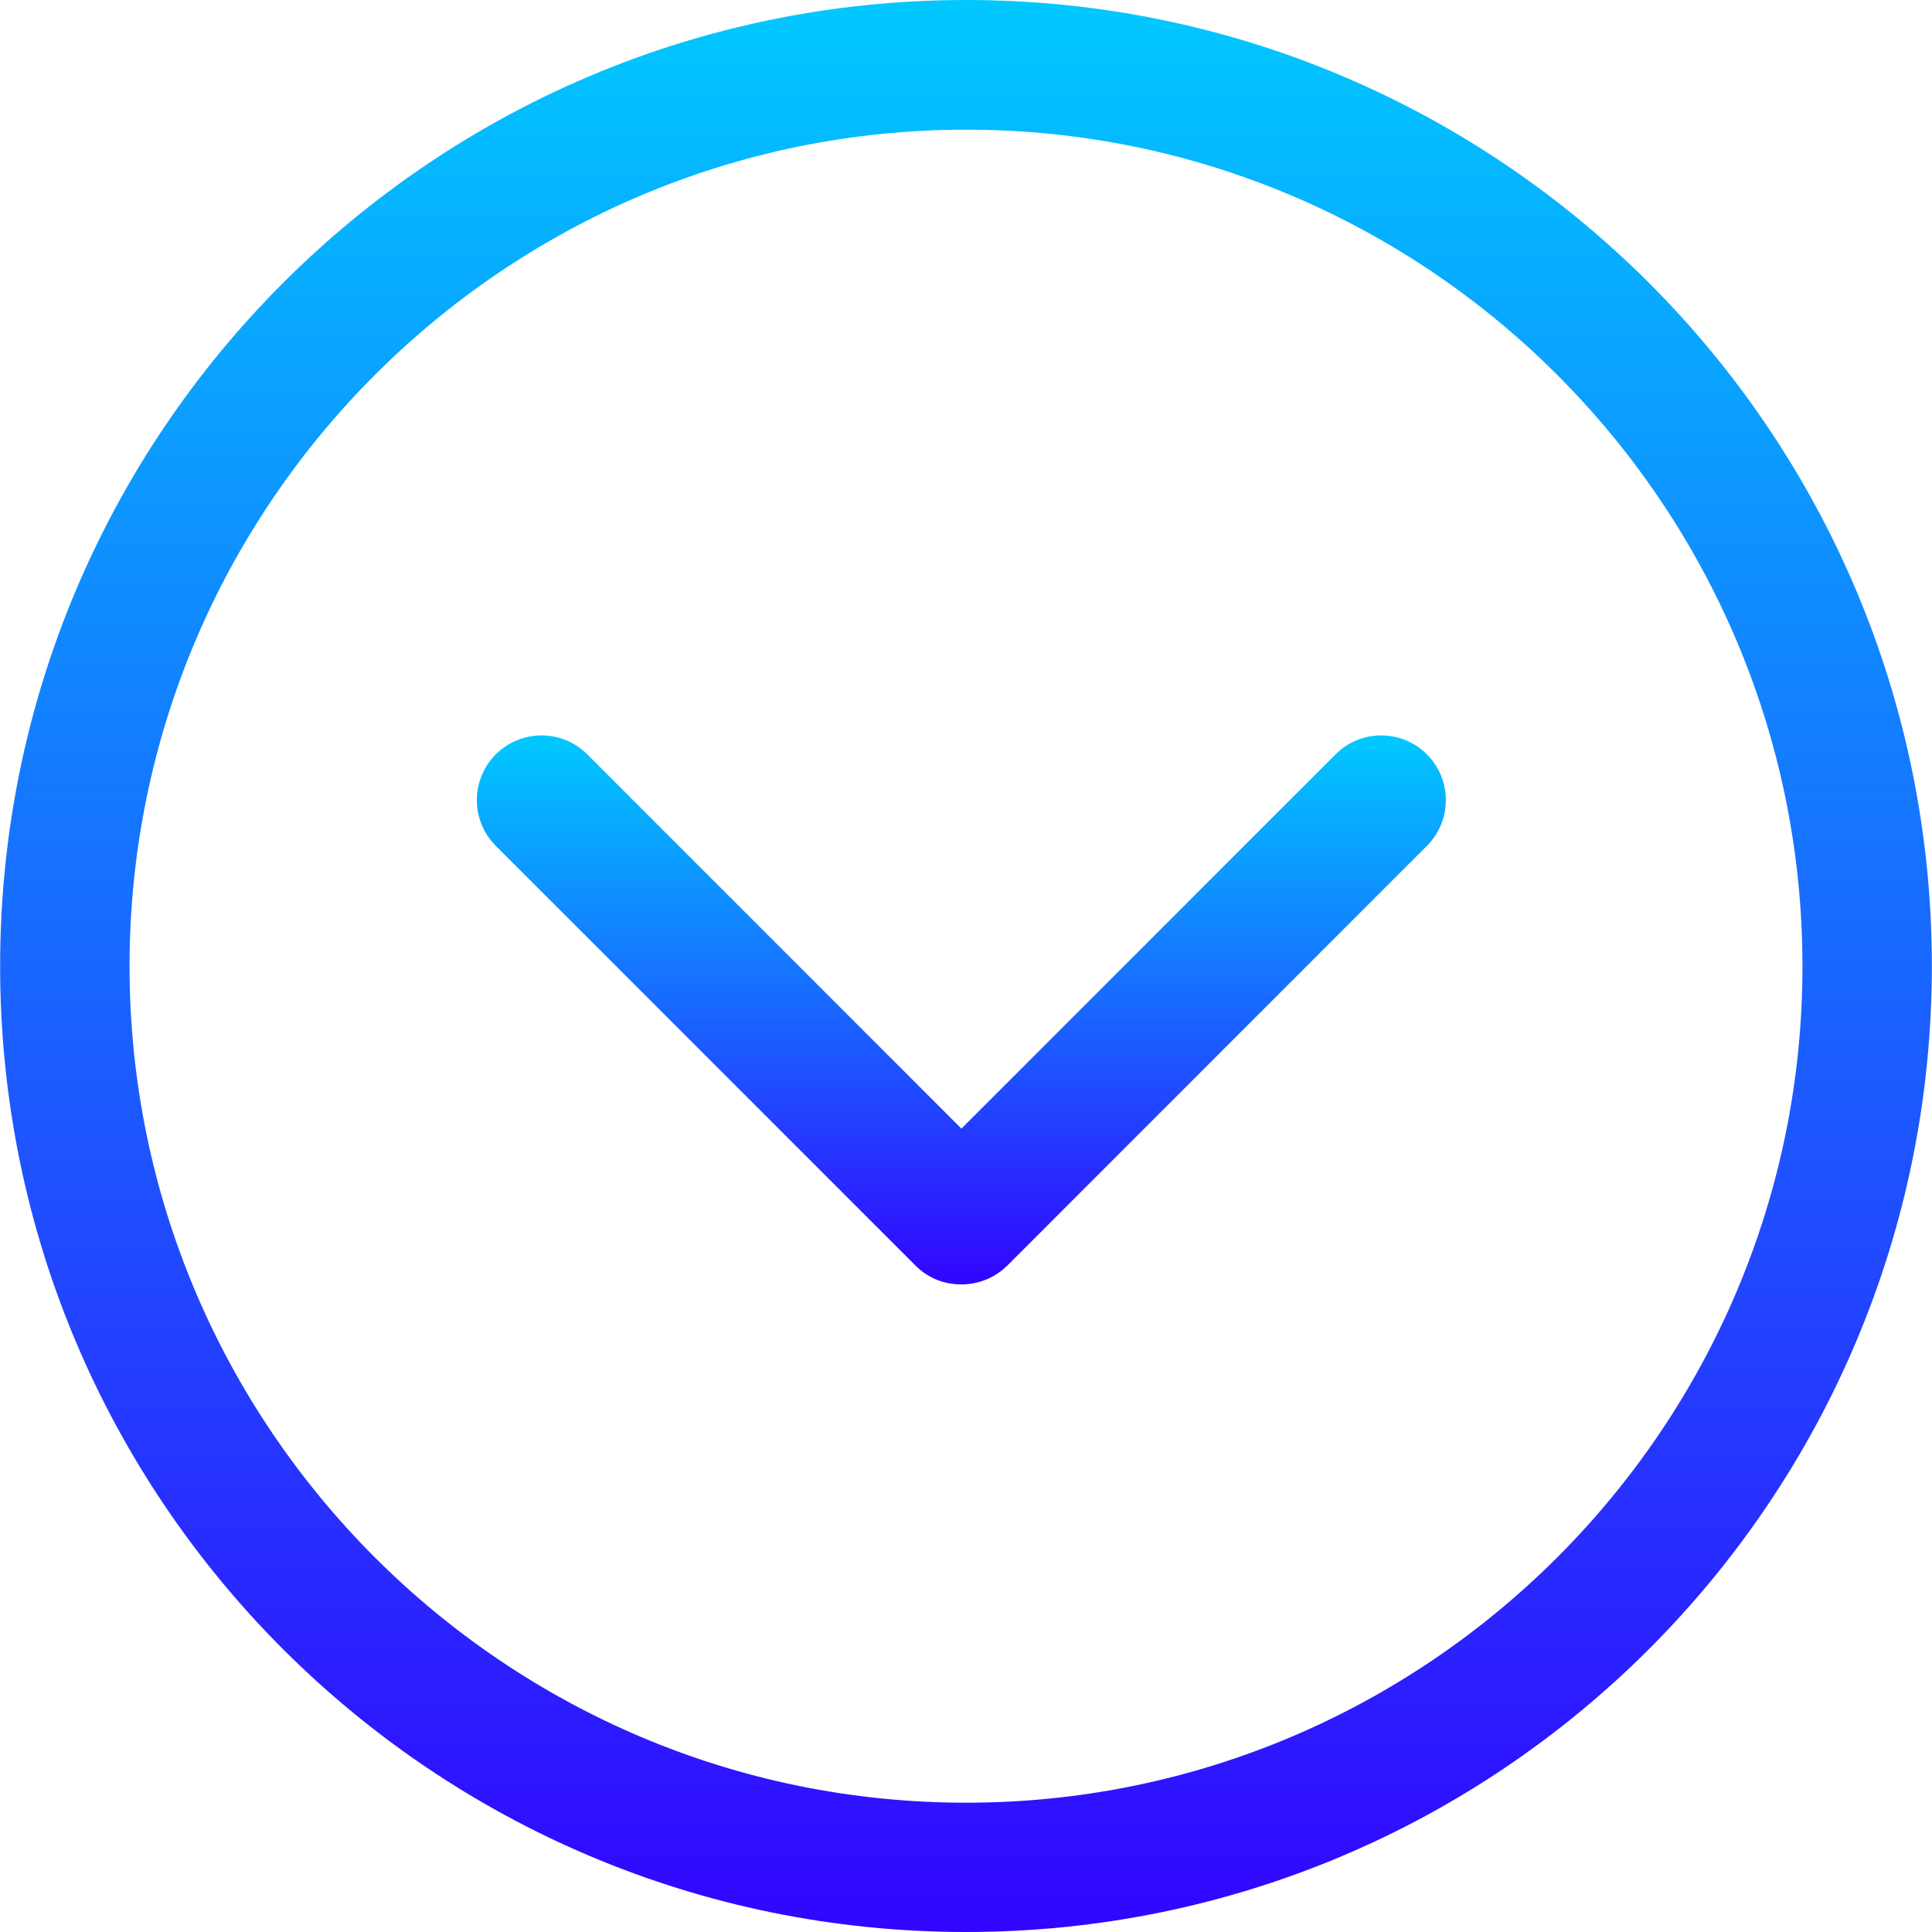
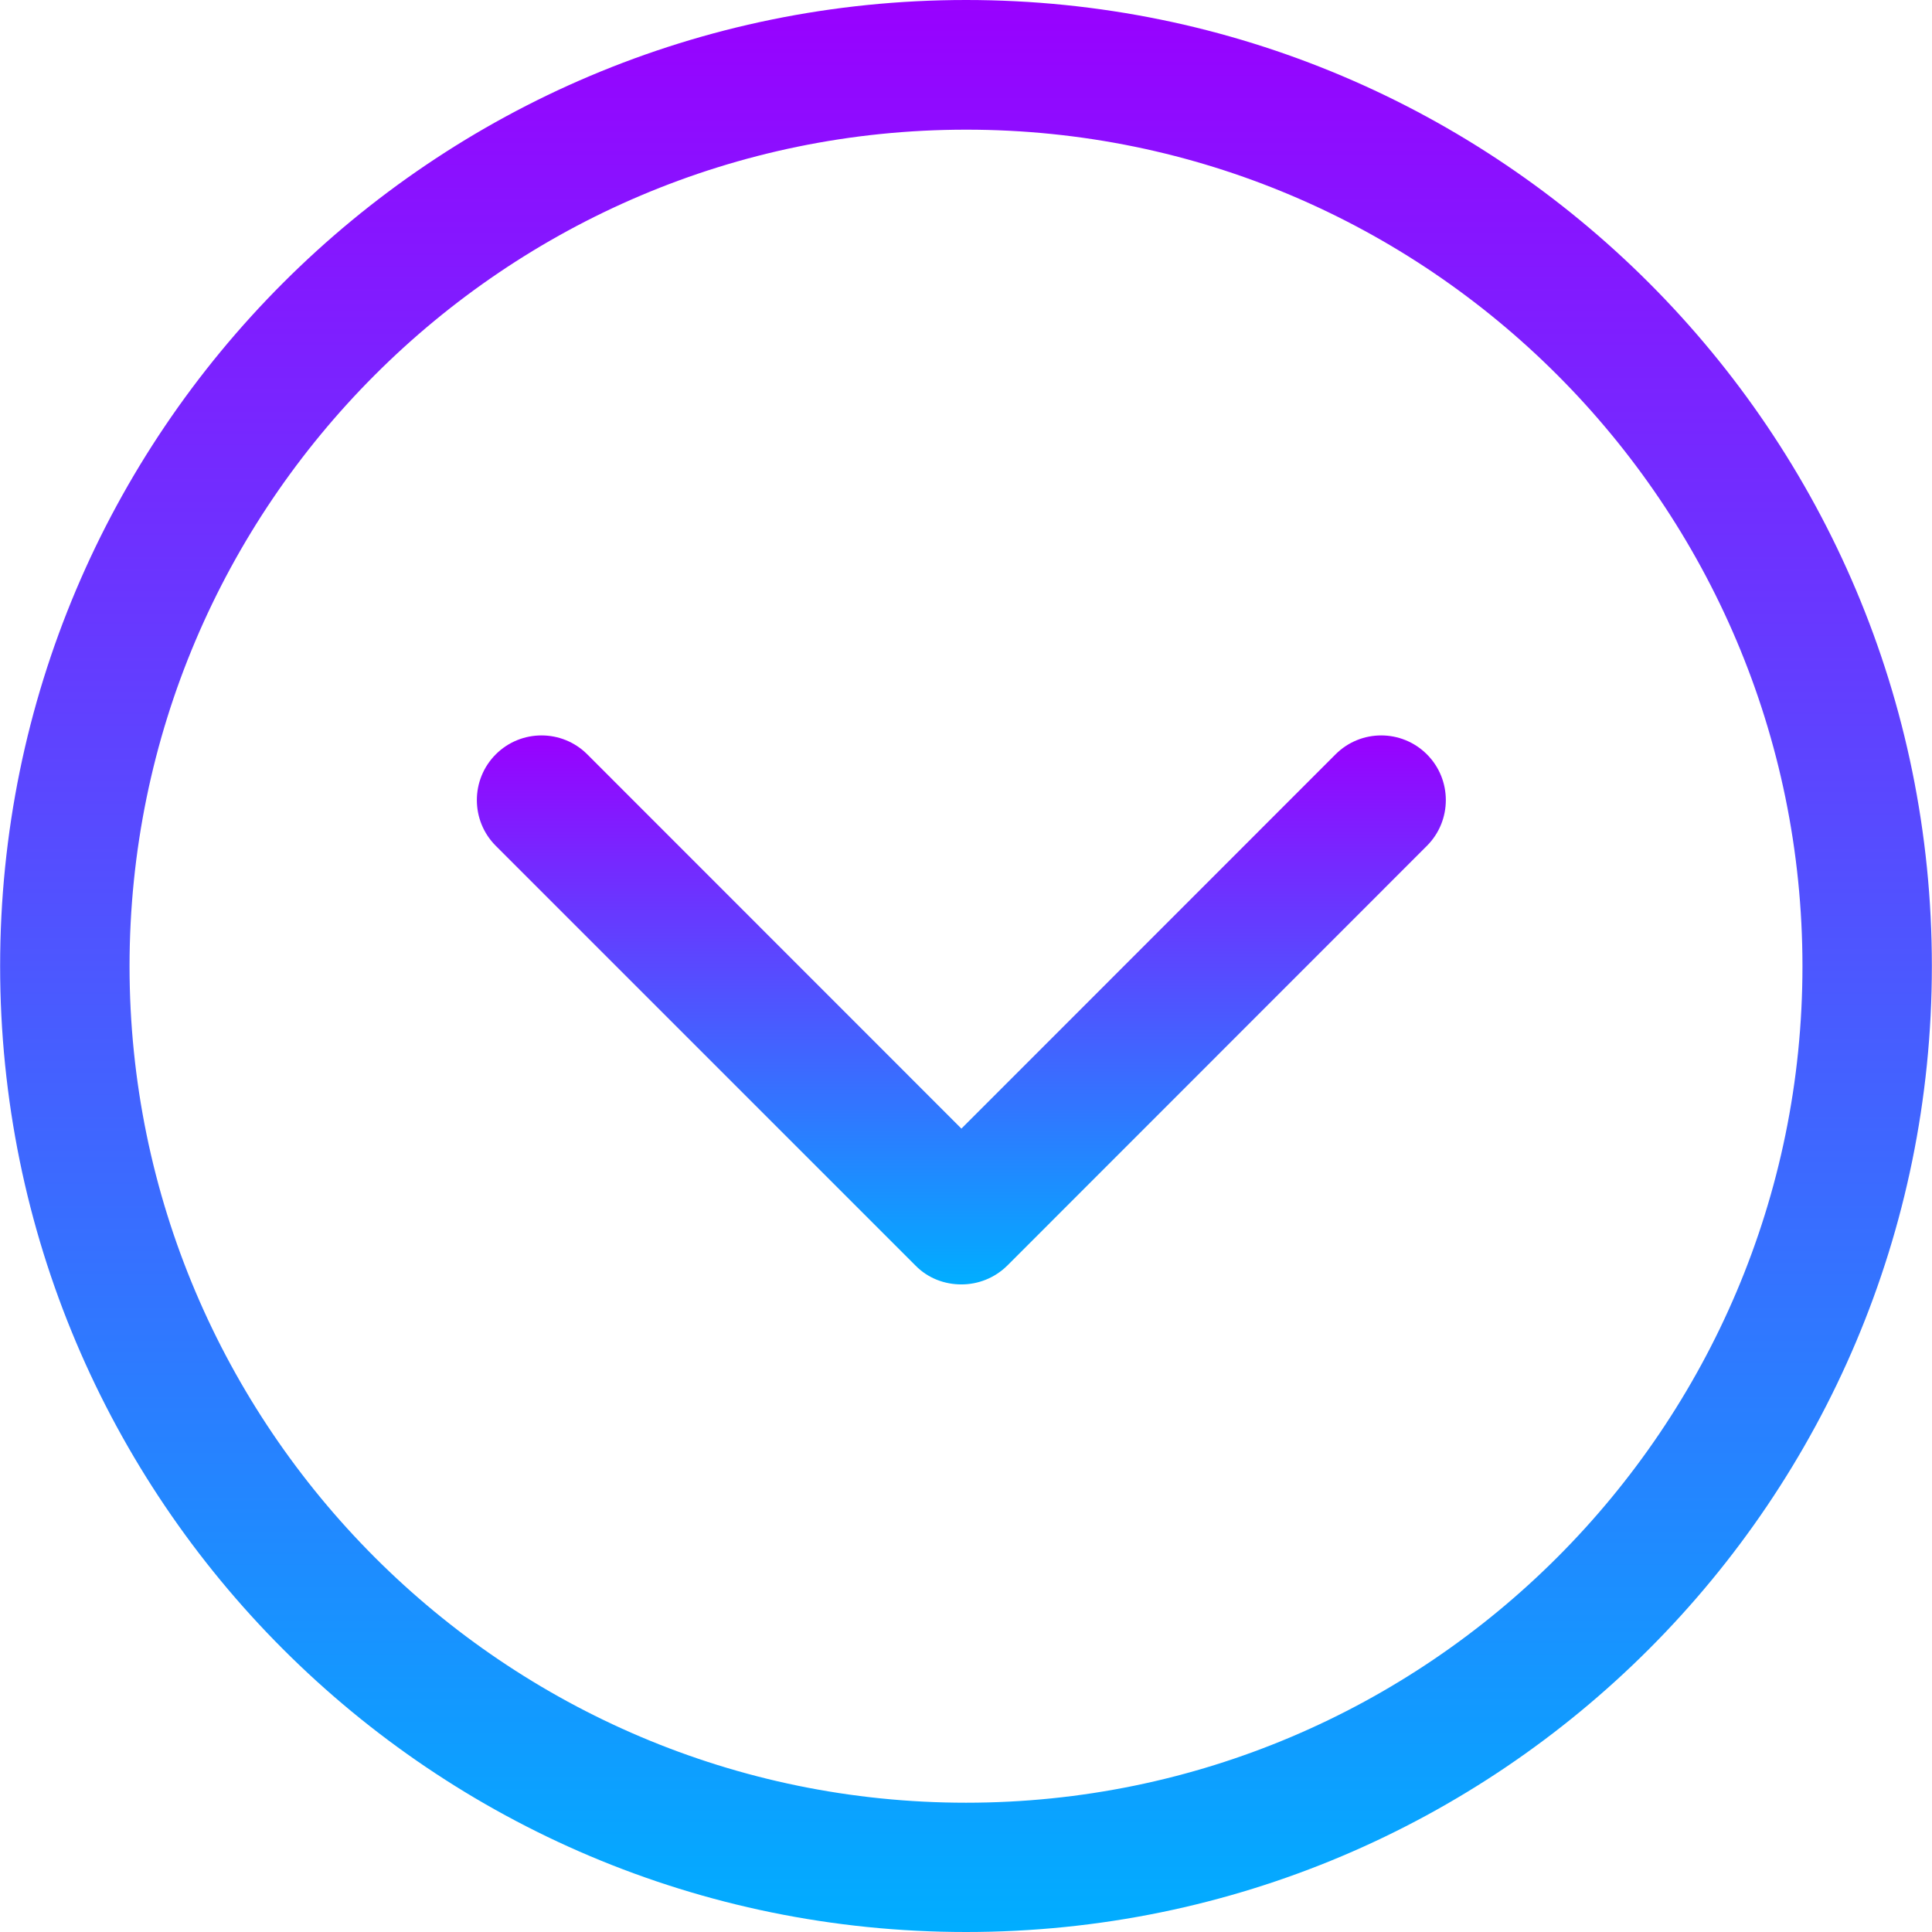
<svg xmlns="http://www.w3.org/2000/svg" version="1.1" id="Capa_1" x="50px" y="50px" viewBox="0 0 453.834 453.834" style="enable-background:new 0 0 453.834 453.834;" xml:space="preserve">
  <defs>
    <linearGradient id="grad1" x1="0%" y1="100%" x2="0%" y2="0%">
-       <stop offset="0%" style="stop-color:rgb(50, 4, 255);stop-opacity:1" />
-       <stop offset="100%" style="stop-color:rgb(0, 201, 255);stop-opacity:1" />
+       <stop offset="0%" style="stop-color:rgb(0, 174, 255);stop-opacity:1" />
+       <stop offset="100%" style="stop-color:rgb(153, 0, 255);stop-opacity:1" />
    </linearGradient>
  </defs>
  <g>
    <g>
      <g>
        <g>
          <path style="fill:url(#grad1);" d="M226.932,0C101.625,0,0.03,101.595,0.03,226.902C0,352.269,101.595,453.834,226.932,453.834      c125.307,0,226.871-101.595,226.871-226.902C453.834,101.595,352.239,0,226.932,0z M226.932,423.465      c-108.344,0-196.502-88.158-196.502-196.502S118.588,30.46,226.932,30.46c108.344-0.03,196.472,88.128,196.472,196.502      C423.434,335.276,335.276,423.465,226.932,423.465z" />
          <path style="fill:url(#grad1);" d="M313.723,177.199l-87.885,87.915l-87.885-87.915c-5.928-5.928-15.565-5.928-21.492,0      s-5.928,15.565,0,21.492l98.585,98.585c2.979,3.04,6.901,4.438,10.792,4.438c3.922,0,7.813-1.49,10.792-4.438l98.555-98.585      c5.928-5.928,5.928-15.565,0-21.492S319.65,171.271,313.723,177.199z" />
        </g>
      </g>
    </g>
    <g>
	</g>
    <g>
	</g>
    <g>
	</g>
    <g>
	</g>
    <g>
	</g>
    <g>
	</g>
    <g>
	</g>
    <g>
	</g>
    <g>
	</g>
    <g>
	</g>
    <g>
	</g>
    <g>
	</g>
    <g>
	</g>
    <g>
	</g>
    <g>
	</g>
  </g>
  <g>
</g>
  <g>
</g>
  <g>
</g>
  <g>
</g>
  <g>
</g>
  <g>
</g>
  <g>
</g>
  <g>
</g>
  <g>
</g>
  <g>
</g>
  <g>
</g>
  <g>
</g>
  <g>
</g>
  <g>
</g>
  <g>
</g>
</svg>
